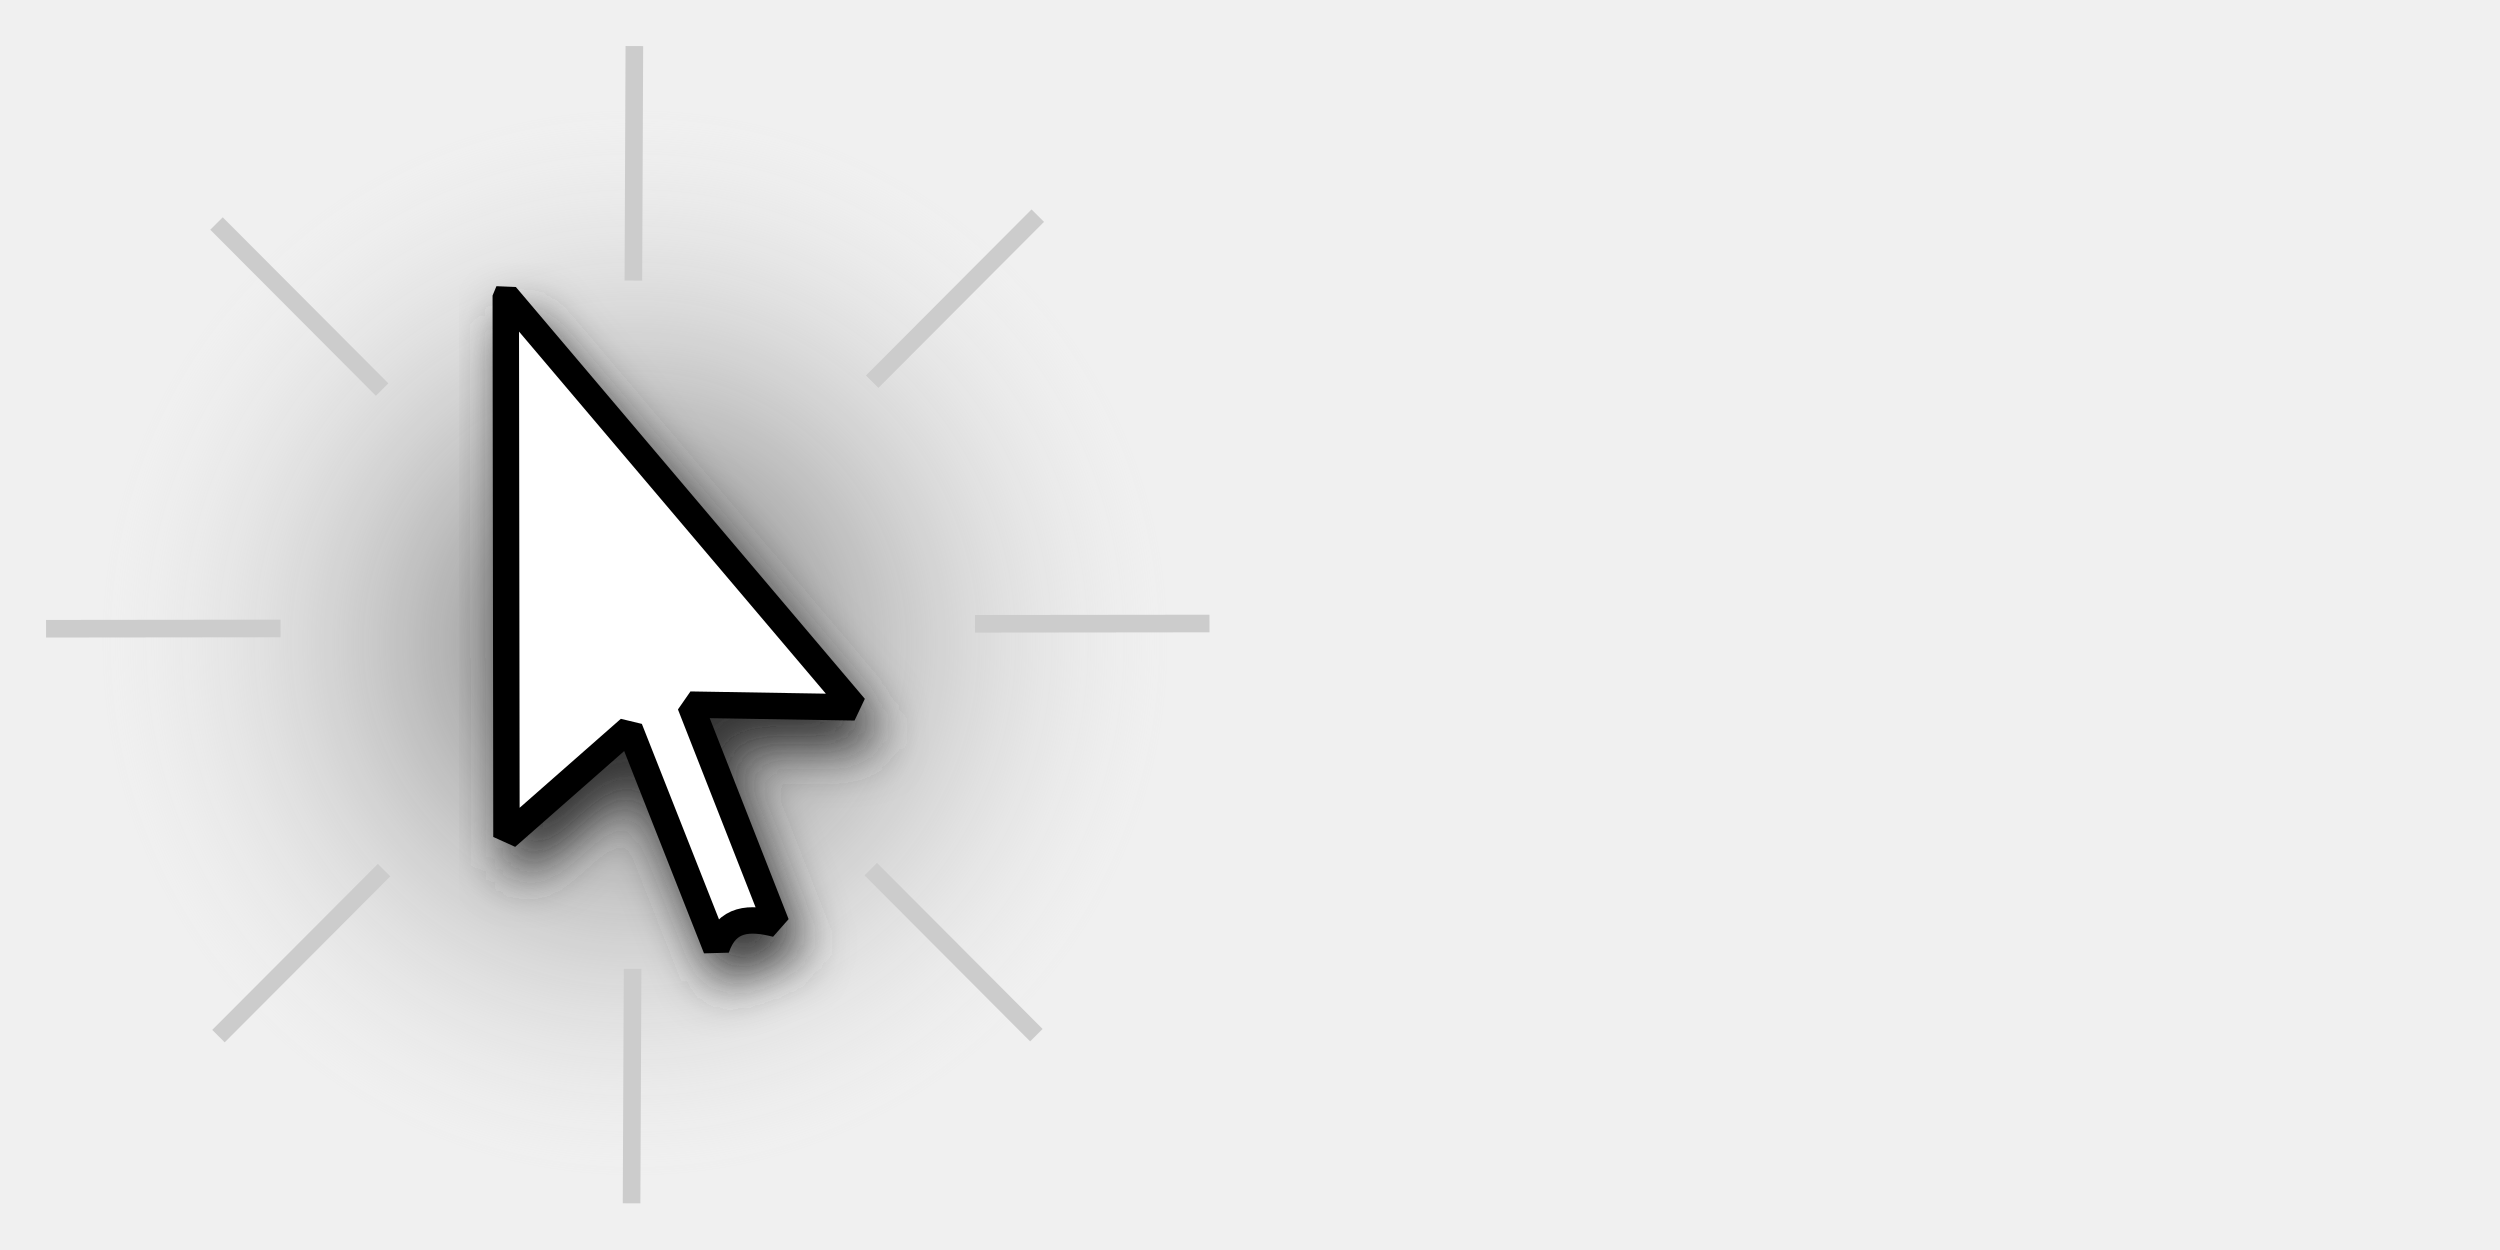
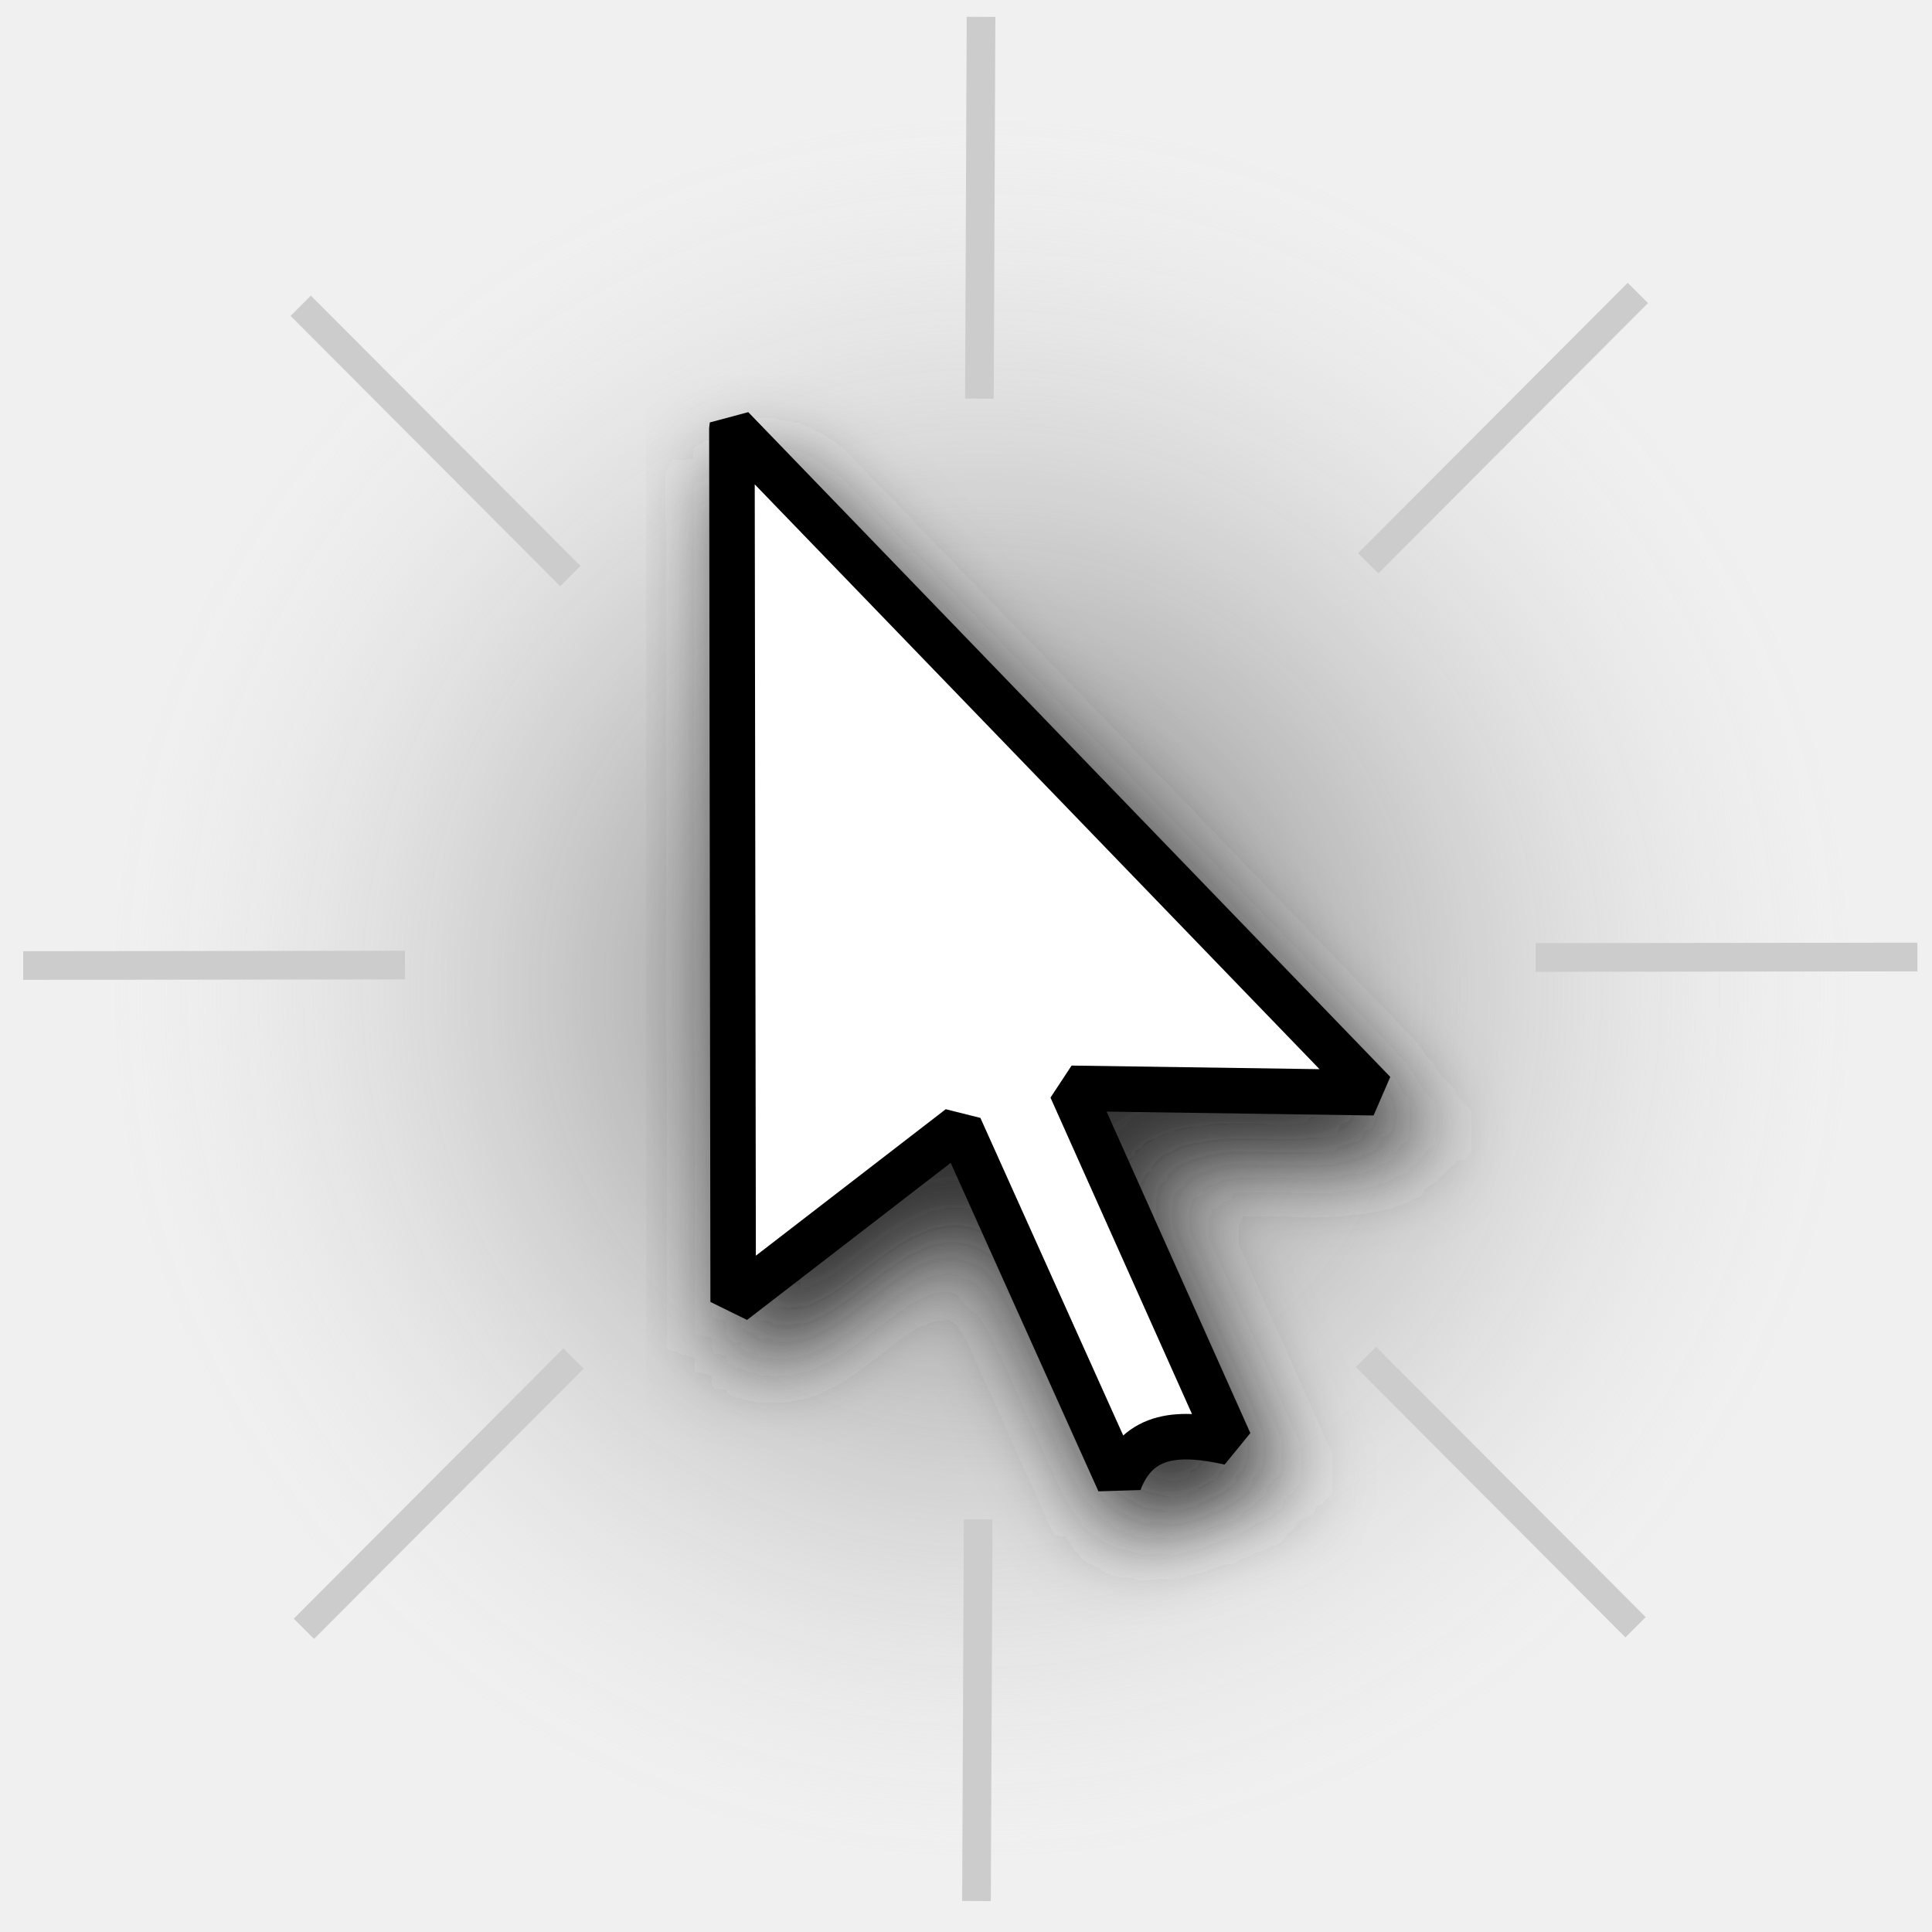
- <svg xmlns="http://www.w3.org/2000/svg" viewBox="0 0 542.911 271.327" id="svg2" version="1.1">
+ <svg xmlns="http://www.w3.org/2000/svg" viewBox="0 0 500 500" id="svg2" version="1.1" width="500" height="500">
  <defs id="defs4">
-     <filter id="a" x="-.172" y="-.092" width="1.345" height="1.184">
+     <filter id="a" x="-0.172" y="-0.092" width="1.344" height="1.184">
      <feGaussianBlur stdDeviation="14.227" id="feGaussianBlur7" />
    </filter>
-     <radialGradient id="b" cx="137.88" cy="139.6" r="117.71" gradientUnits="userSpaceOnUse">
+     <radialGradient id="b" cx="137.88" cy="139.6" r="117.71" gradientUnits="userSpaceOnUse" gradientTransform="matrix(1.94028,0,0,1.94028,-13.40257,-15.04947)">
      <stop stop-color="#686868" offset="0" id="stop10" />
      <stop stop-color="#e6e6e6" stop-opacity="0" offset="1" id="stop12" />
    </radialGradient>
  </defs>
-   <path d="m253.67 139.6a115.8 115.8 0 0 1 -231.6 0 115.8 115.8 0 1 1 231.6 0z" id="path14" fill="url(#b)" />
-   <path transform="matrix(.38236 0 0 .38236 -446.34 -34.897)" d="m1462.3 275.32 0.395 307.5 69.918-61.461 49.259 124.83c5.853-17.678 19.157-17.724 34.077-13.95l-48.875-124.57 93.438 1.549-198.21-233.9z" fill="#333" filter="url(#a)" stroke="#333" stroke-linejoin="bevel" stroke-width="15" id="path16" />
-   <path d="m1462.3 275.32 0.395 307.5 69.918-61.461 49.259 124.83c5.853-17.678 19.157-17.724 34.077-13.95l-48.875-124.57 93.438 1.549-198.21-233.9z" id="path18" transform="matrix(.38236 0 0 .38236 -449.29 -41.092)" stroke-linejoin="bevel" stroke-width="15" stroke="#000" fill="#fff" />
-   <path d="m137.76 10.004-0.215 50.925 0.215-50.925zm87.607 36.826-35.965 36.061 35.965-36.061zm-178.35 1.709 35.965 36.061-35.965-36.061zm215.64 86.867-50.925 0.06 50.925-0.06zm-201.73 1.075-50.925 0.06 50.925-0.06zm128.17 52.263 35.965 36.061-35.965-36.061zm-105.69 0.215-35.965 36.049 35.965-36.049zm53.972 21.436-0.227 50.925 0.227-50.925z" fill="none" stroke="#ccc" stroke-linecap="round" stroke-width="3.824" id="path20" />
+   <path d="m 478.788,255.814 a 224.684,224.684 0 0 1 -449.369,0 224.684,224.684 0 1 1 449.369,0 z" id="path14" style="fill:url(#b)" />
+   <path transform="matrix(0.8382561,0,0,0.7355314,-1029.901,-79.83184)" d="m 1462.3,275.32 0.395,307.5 69.918,-61.461 49.259,124.83 c 5.853,-17.678 19.157,-17.724 34.077,-13.95 l -48.875,-124.57 93.438,1.549 -198.21,-233.9 z" id="path16" style="fill:#333333;stroke:#333333;stroke-width:15;stroke-linejoin:bevel;filter:url(#a)" />
+   <path d="m 189.414,110.758 0.331,226.176 58.609,-45.207 41.292,91.816 c 4.906,-13.003 16.058,-13.037 28.565,-10.261 l -40.97,-91.625 78.325,1.139 -166.151,-172.041 z" id="path18" style="fill:#ffffff;stroke:#000000;stroke-width:11.778;stroke-linejoin:bevel" />
+   <path d="M 253.89,4.361 253.473,103.17 253.89,4.361 Z M 423.873,75.814 354.09,145.782 423.873,75.814 Z M 77.824,79.129 147.606,149.097 77.824,79.129 Z m 418.402,168.546 -98.809,0.116 98.809,-0.116 z m -391.413,2.087 -98.809,0.116 98.809,-0.116 z m 248.686,101.405 69.782,69.968 -69.782,-69.968 z m -205.068,0.417 -69.782,69.945 69.782,-69.945 z m 104.721,41.592 -0.441,98.809 0.441,-98.809 z" id="path20" style="fill:none;stroke:#cccccc;stroke-width:7.419;stroke-linecap:round" />
</svg>
